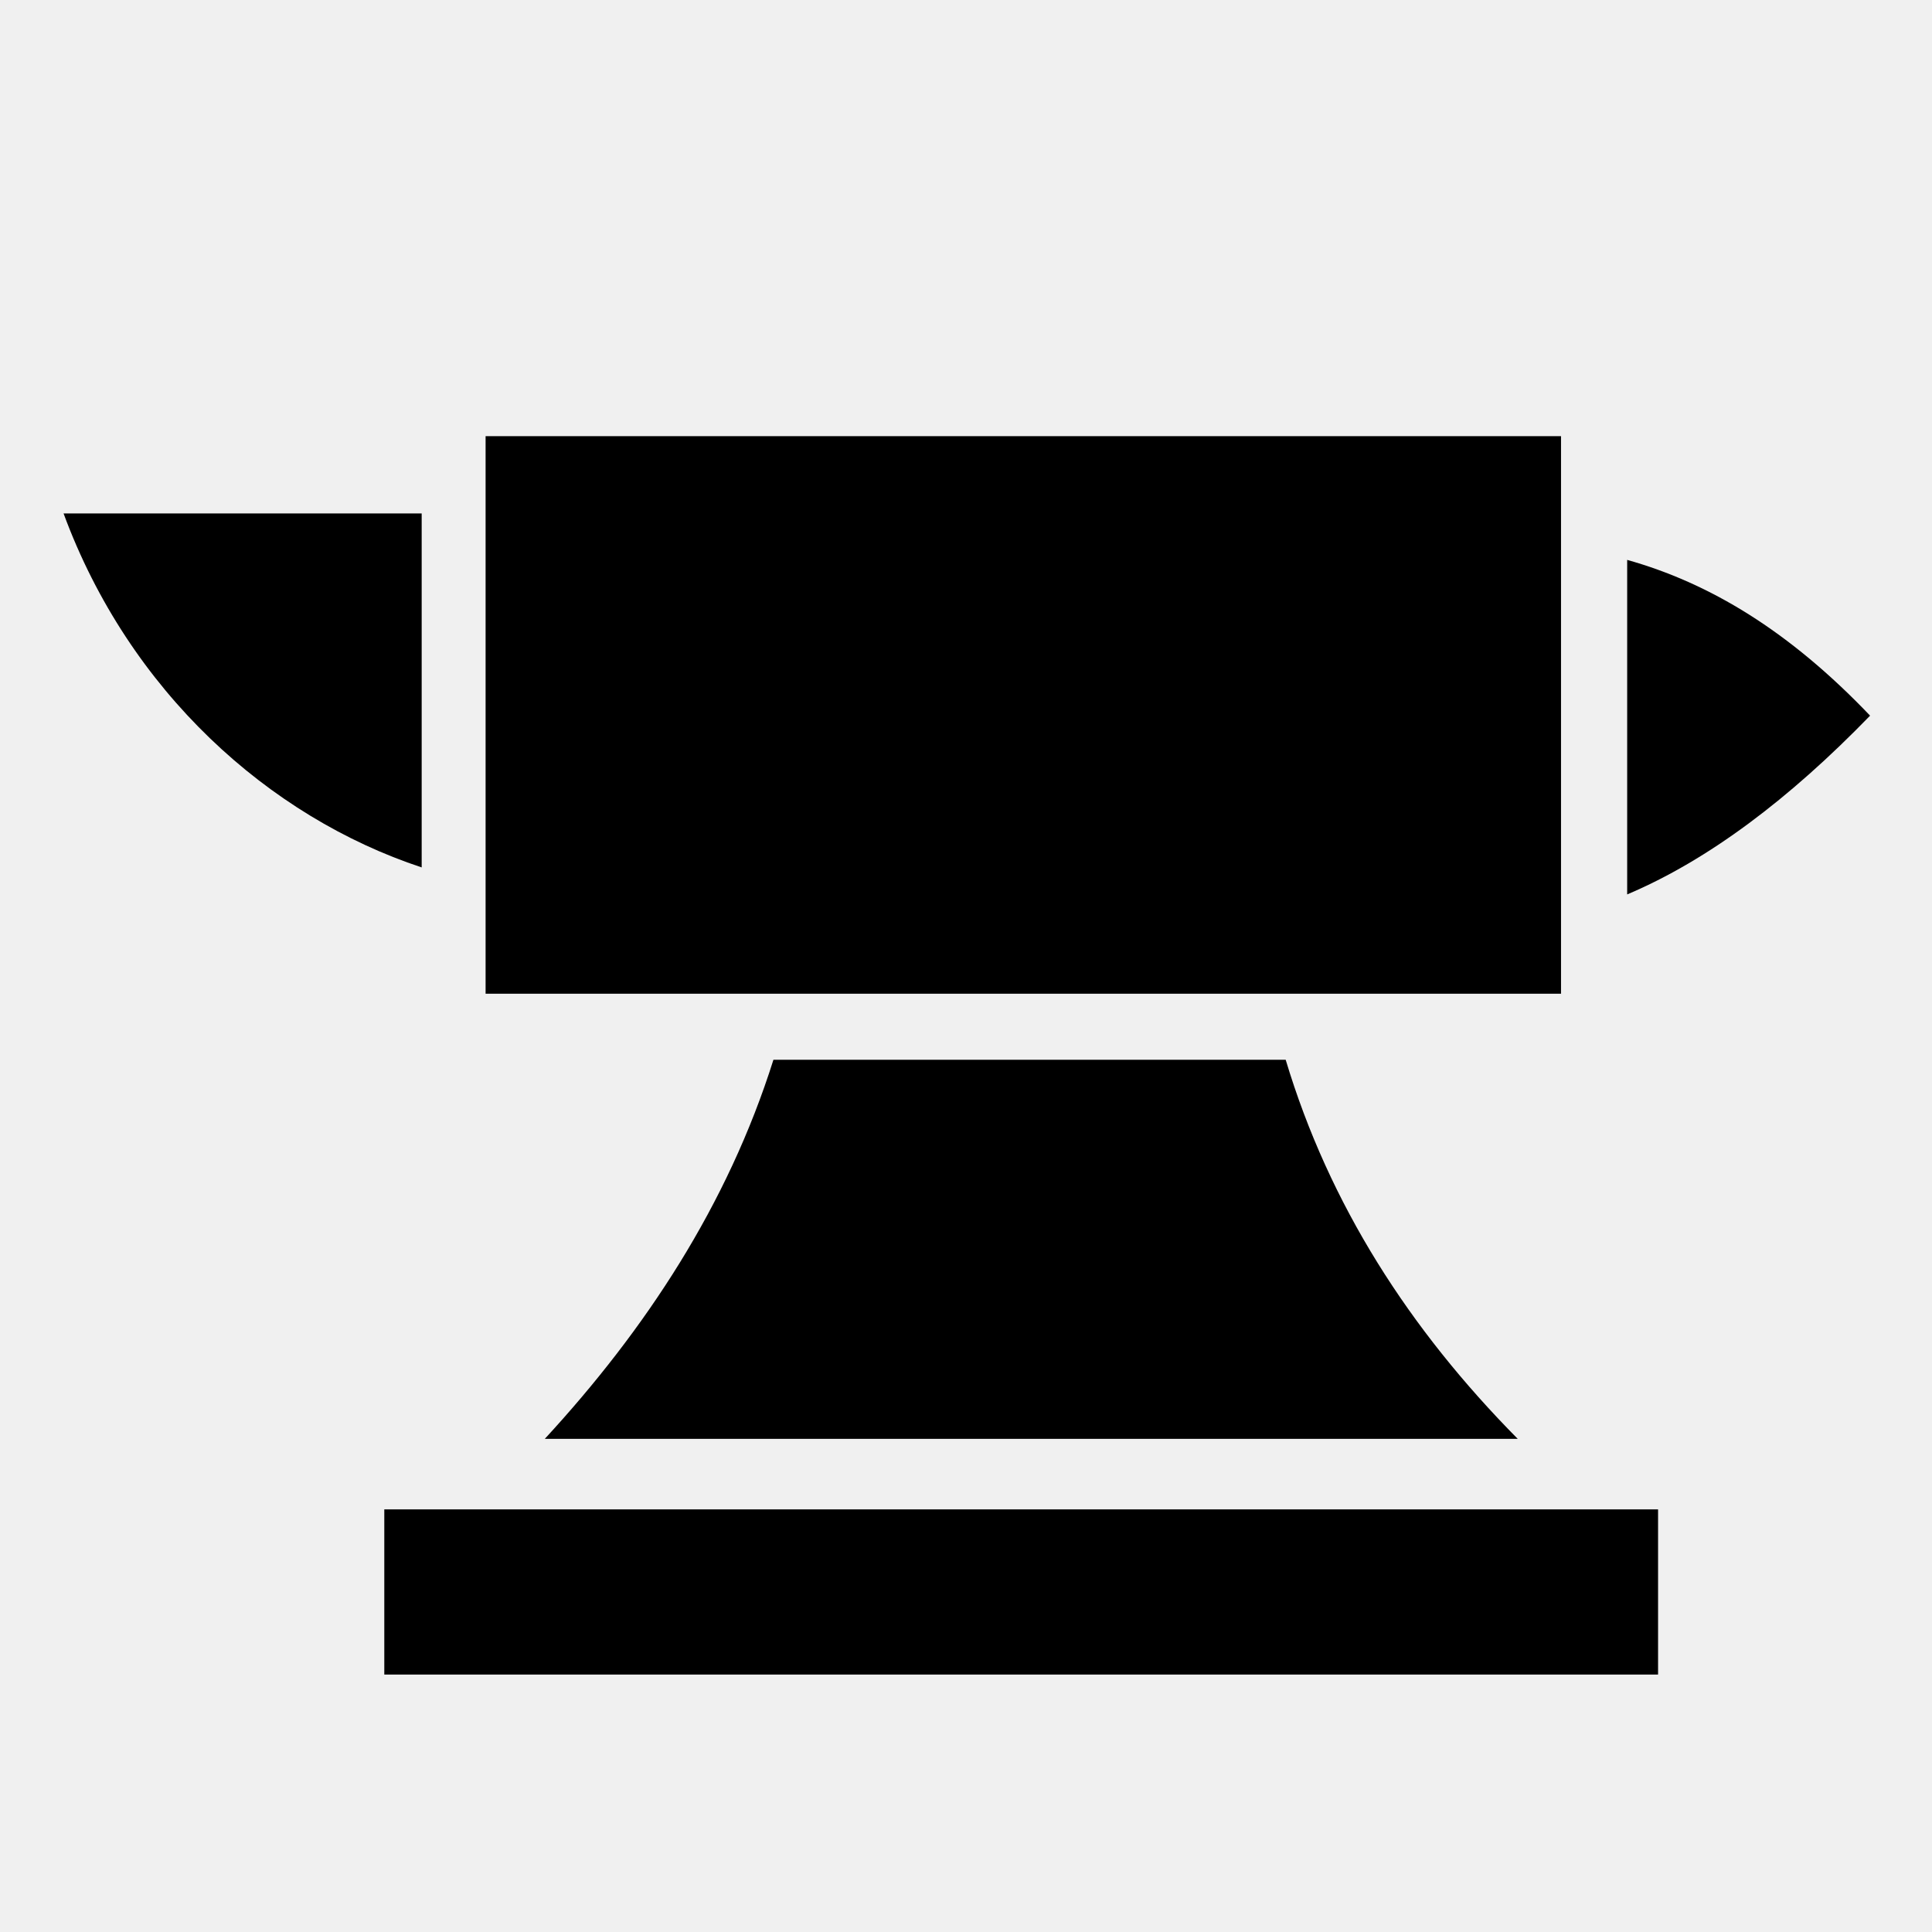
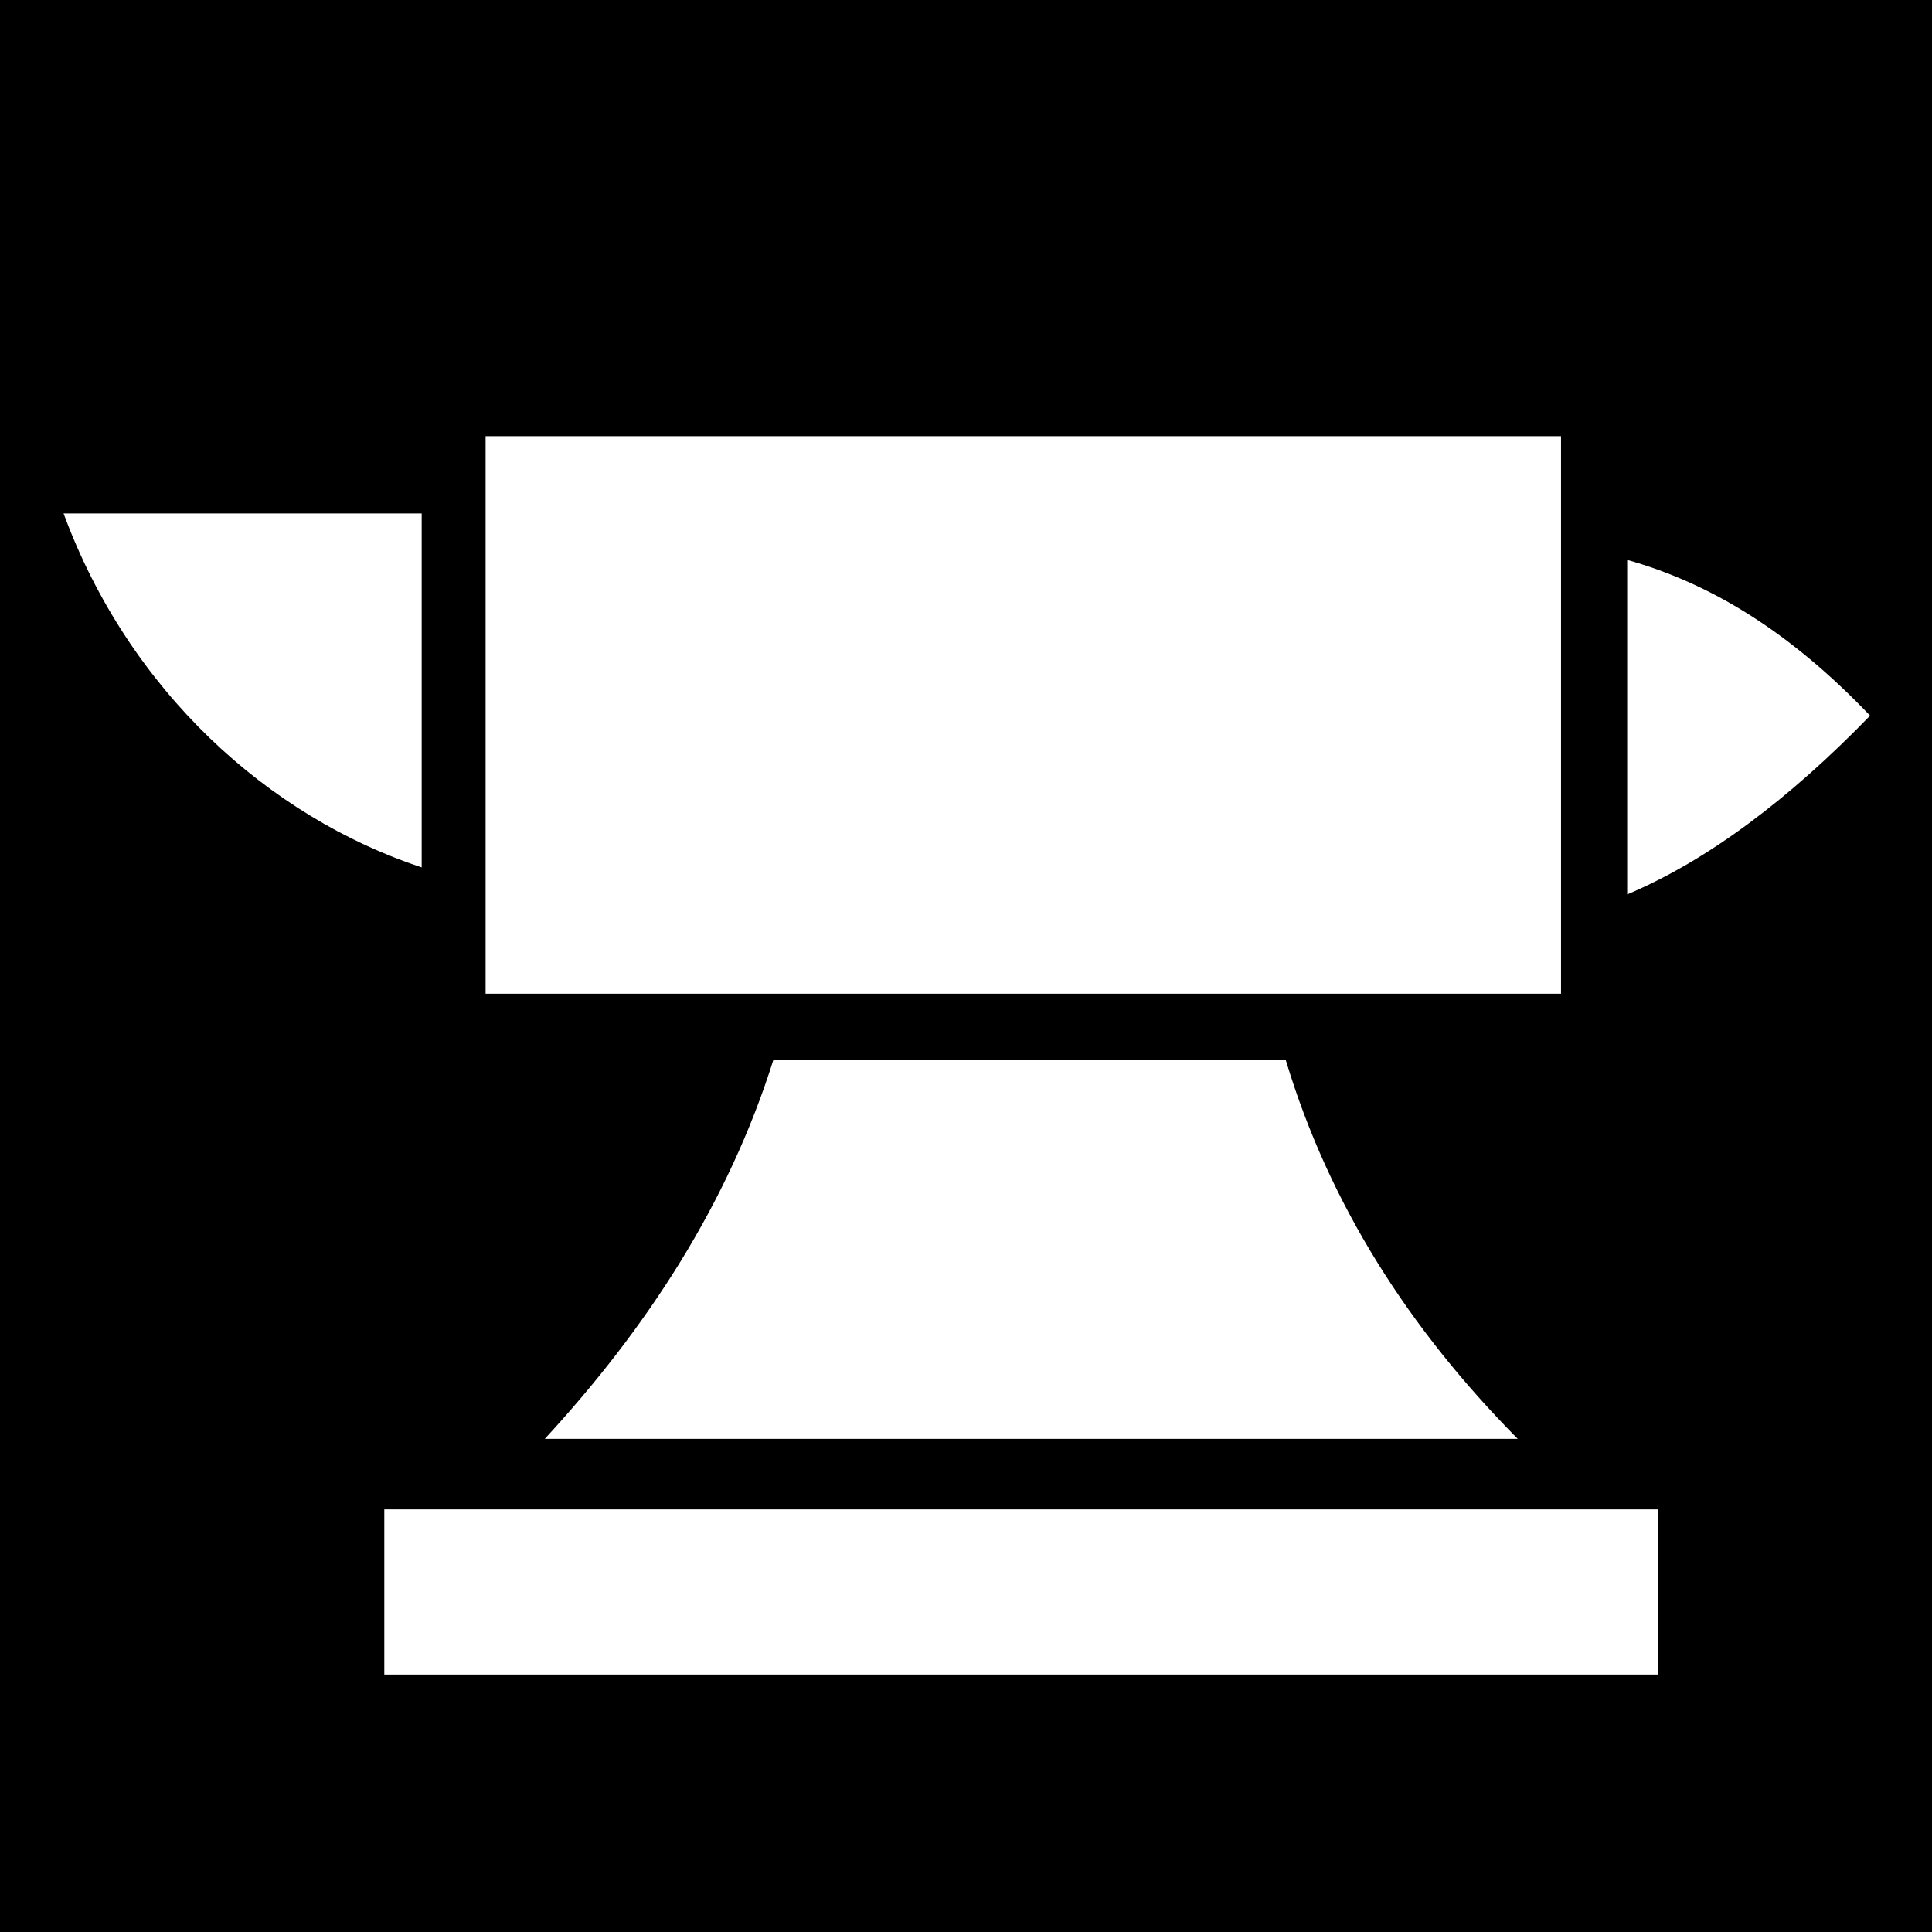
<svg xmlns="http://www.w3.org/2000/svg" viewBox="0 0 512 512">
-   <path d="M128.688 115.594v147.75h285v-147.75h-285zm-111.844 20.47c17.374 47.14 54.372 80.413 94.906 93.81v-93.81H16.844zm414.375 12.31v88.657c21.457-9.083 42.92-25.257 64.374-47.374-21.52-22.562-42.633-35.173-64.375-41.28zm-226.25 132.47c-12.15 38.536-33.897 71.5-60.595 100.47l257.844-.002c-28.705-29.016-49.952-62.054-61.5-100.468H204.97zM101.843 400v43.78h337.562V400H101.844z" />
+   <path d="M0 0h512v512H0z" />
+   <path fill="#fff" d="M128.688 115.594v147.75h285v-147.75h-285zm-111.844 20.47c17.374 47.14 54.372 80.413 94.906 93.81v-93.81H16.844zm414.375 12.31v88.657c21.457-9.083 42.92-25.257 64.374-47.374-21.52-22.562-42.633-35.173-64.375-41.28zm-226.25 132.47c-12.15 38.536-33.897 71.5-60.595 100.47l257.844-.002c-28.705-29.016-49.952-62.054-61.5-100.468H204.97zM101.843 400v43.78h337.562V400H101.844z" />
</svg>
